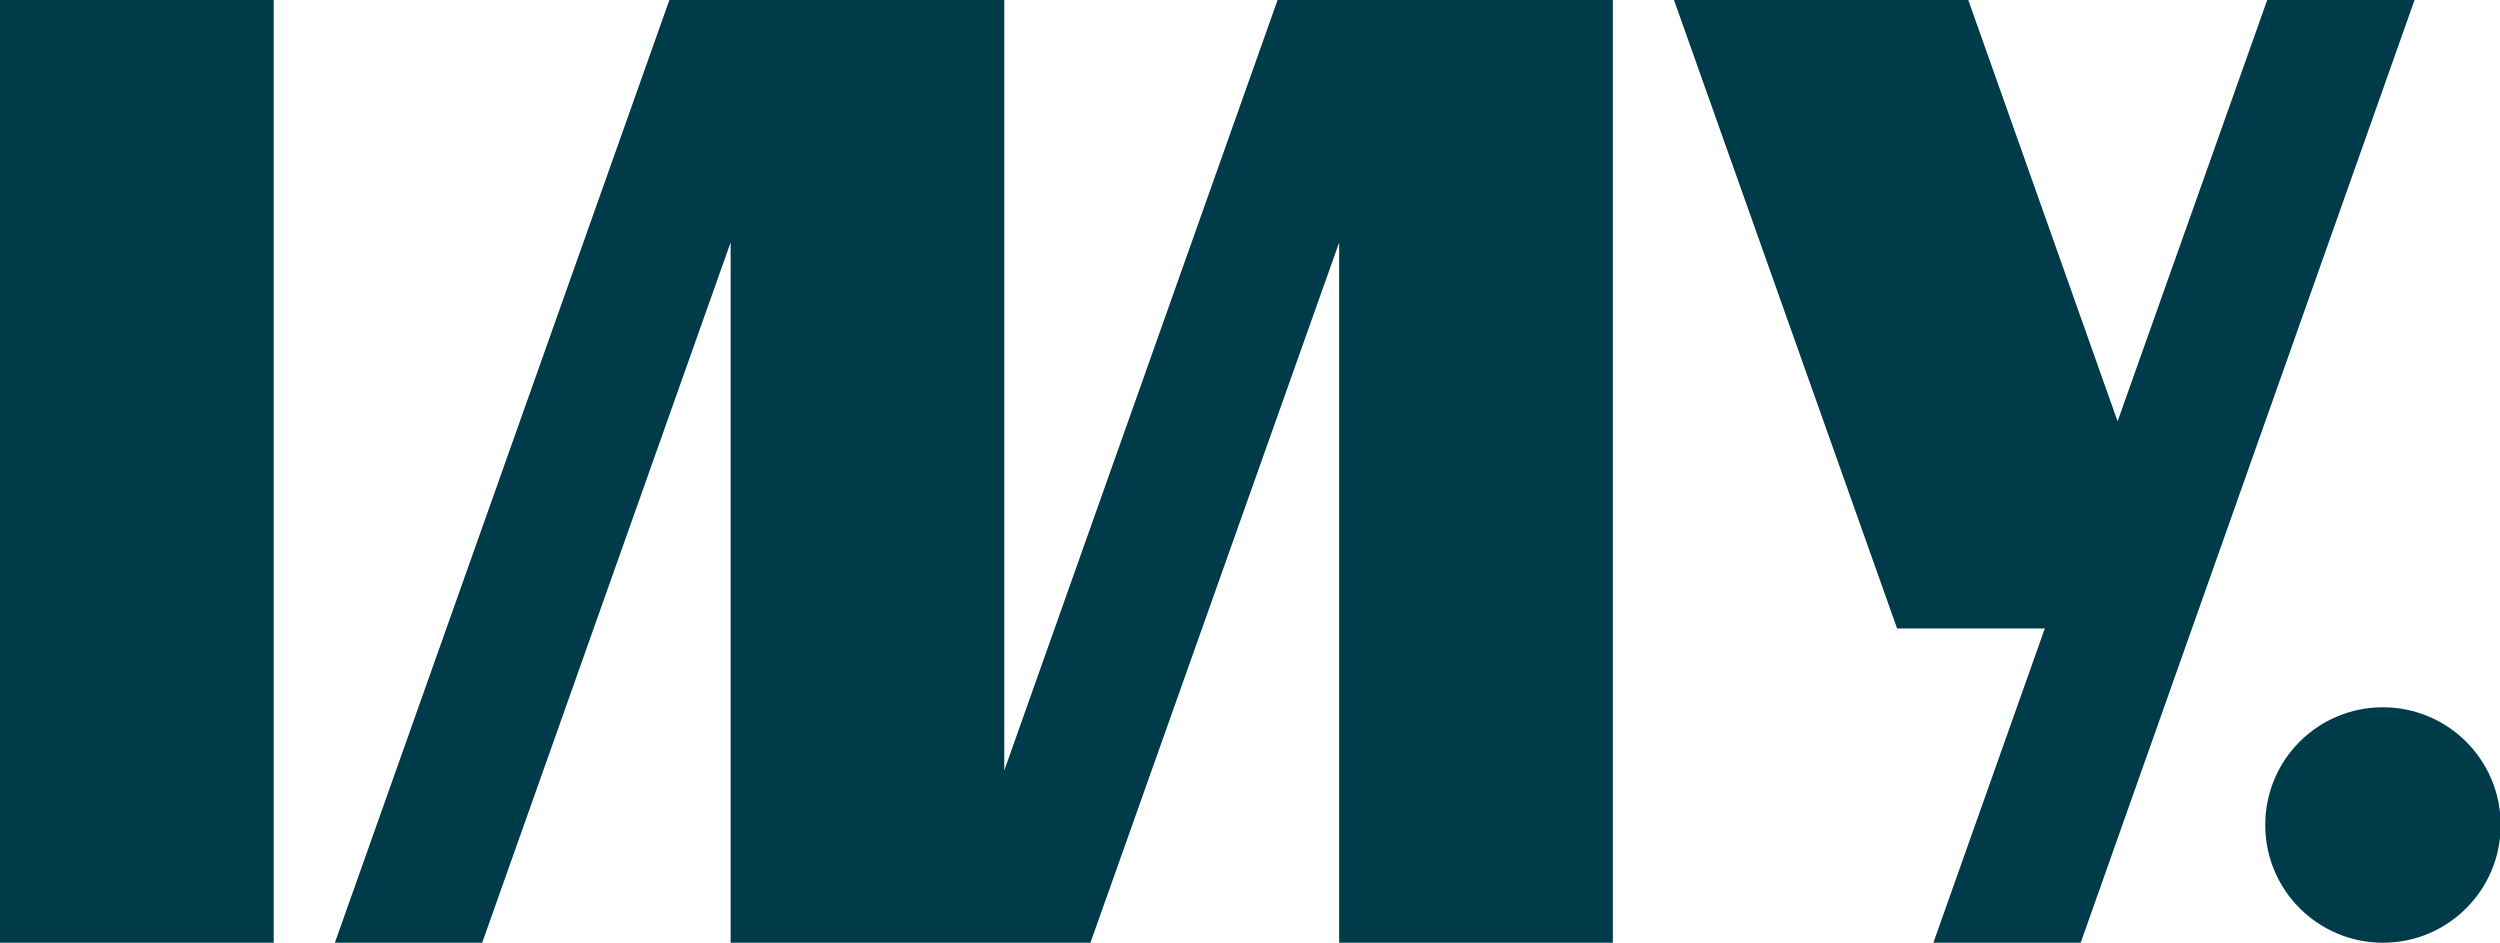
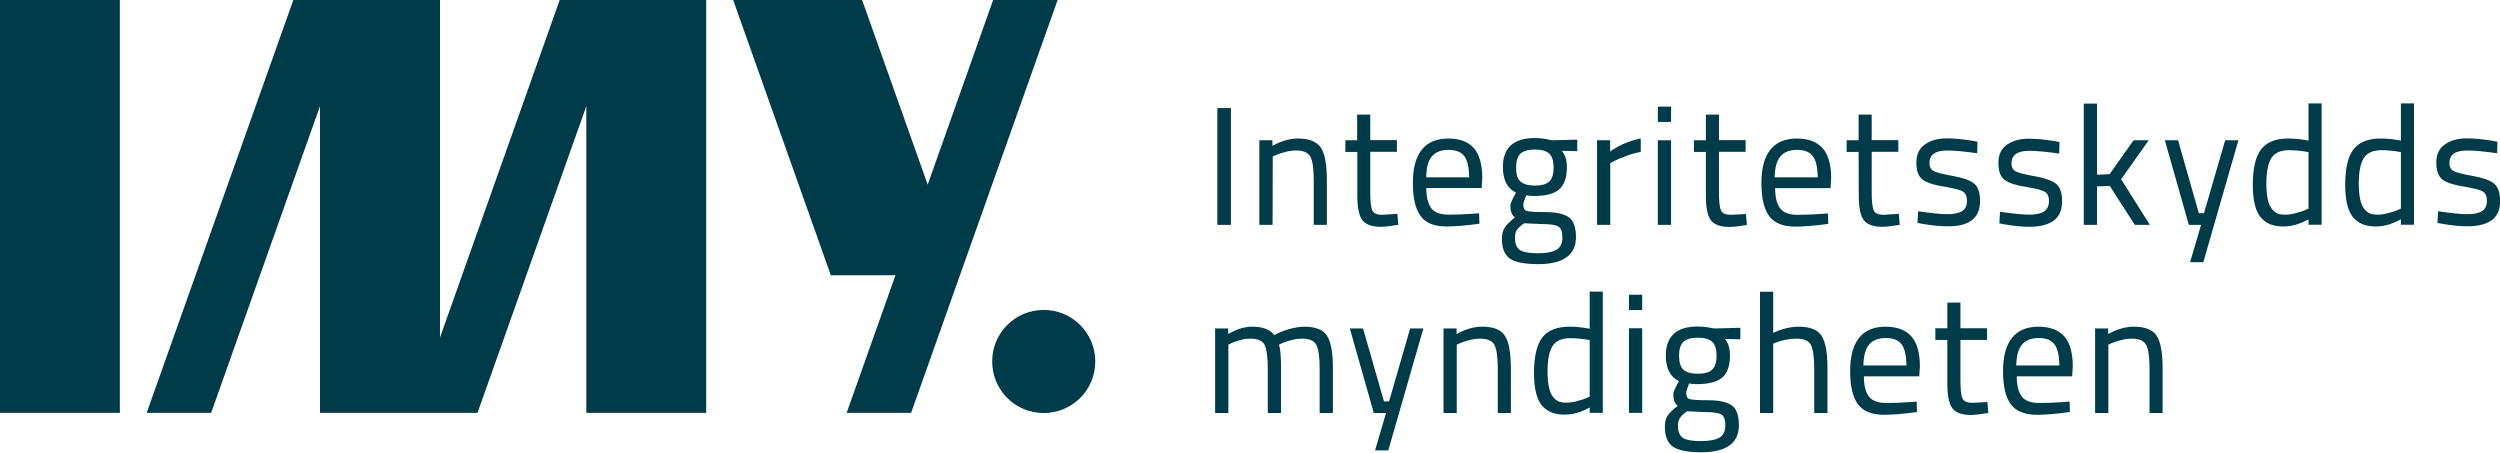
- <svg xmlns="http://www.w3.org/2000/svg" width="265.185" height="100" viewBox="0 0 265.185 100">
-   <defs>
-     <style>.a{fill:#003b49;}</style>
-   </defs>
-   <path class="a" d="M0,0H29.03V100H0ZM135.52,0,106.526,81.728V0H71.005L35.52,100H51.146L77.5,25.714V100h38.166l26.384-74.286V100h29.03V0ZM252.734,75.026a12.487,12.487,0,1,1-12.451,12.487A12.457,12.457,0,0,1,252.734,75.026ZM240.494,0,224.621,44.691,208.783,0H177.566l23.668,66.667H216.9L205.079,100h15.626L256.12,0Z" />
+ <svg xmlns="http://www.w3.org/2000/svg" version="1.1" id="Layer_1" x="0px" y="0px" viewBox="0 0 1566.5 283.5" style="enable-background:new 0 0 1566.5 283.5;" xml:space="preserve">
+   <style type="text/css">
+ 	.st0{fill:#003b49;}
+ </style>
+   <path class="st0" d="M0,0h75.1v258.7H0V0z M350.7,0l-75,211.5V0h-91.9L91.9,258.7h40.4l68.2-192.2v192.2h98.7l68.2-192.2v192.2h75.1  V0H350.7z M762.8,67.7h8.5v73.2h-8.5V67.7z M797.5,98.1l1.9-0.9c1.3-0.6,3.2-1.3,5.7-1.9c2.5-0.7,4.8-1,7-1c4.6,0,7.6,1.3,9,3.9  c1.4,2.7,2.1,7.7,2.1,14.9v27.8h8.2v-28c0-9.7-1.2-16.5-3.7-20.3c-2.5-3.8-7.3-5.8-14.3-5.8c-5.1,0-10.5,1.5-16.1,4.6v-3.5h-8.2v53  h8.3L797.5,98.1L797.5,98.1z M850.5,122.6c0,7.5,1.1,12.7,3.2,15.4c2.1,2.7,6,4.1,11.5,4.1c2.5,0,6.1-0.4,10.8-1.2l0.2,0l-0.6-6.9  l-9.6,0.6c-3.2,0-5.2-0.9-6.1-2.7c-0.9-1.9-1.3-5.8-1.3-11.8v-25h16.7v-7.3h-16.7V71.8h-8.2v16.1H843v7.3h7.5L850.5,122.6  L850.5,122.6z M906.3,141.9c5.7,0,12.6-0.6,20.5-1.7l0.2,0l-0.2-6.4l0-0.2l-3.3,0.3c-5.4,0.4-10.7,0.6-15.9,0.6  c-5.1,0-8.8-1.4-10.8-4.1c-2-2.7-3.1-7-3.1-12.6h34.7l0.4-6.2c0-8.5-1.8-14.8-5.3-18.8c-3.5-4-8.9-6-16-6  c-14.7,0-22.2,9.4-22.2,27.9c0,9.3,1.6,16.2,4.8,20.6C893.2,139.7,898.7,141.9,906.3,141.9z M897.2,98c2.3-2.7,5.8-4.1,10.4-4.1  c4.6,0,7.9,1.3,9.9,3.9c2,2.6,3,7.1,3.1,13.3h-26.9C893.7,105.1,894.9,100.7,897.2,98z M943,142.4c-1.3,1.8-1.9,4.2-1.9,7.1  c0,6.1,1.7,10.3,5.1,12.6c3.3,2.3,9.3,3.4,17.7,3.4c15.6,0,23.6-5.7,23.6-16.9c0-6.1-1.5-10.4-4.5-12.5c-3-2.1-7.9-3.2-14.6-3.2  c-6.7,0-10.7-0.3-12-0.8c-1.3-0.5-1.9-1.8-1.9-3.9c0-0.9,0.6-2.8,1.8-5.8c1.5,0.3,3.2,0.4,5,0.4c7,0,12.3-1.3,15.5-4  c3.3-2.7,5-7.4,5-14c0-4.5-1.1-8-3.2-10.3l9.5,0.2l0.2,0v-7.2l-15.7,0.4l-1.6-0.3c-2.9-0.7-6-1.1-9.4-1.1  c-13.2,0-19.9,6.1-19.9,18.2c0,8,2.8,13.4,8.2,16l-0.8,1.5c-1.8,3.3-2.7,5.5-2.7,6.7c0,3.4,0.9,5.9,2.8,7.3  C946.3,138.7,944.2,140.6,943,142.4z M952.7,96.3c1.8-1.7,4.9-2.6,9.1-2.6s7.2,0.9,9,2.6c1.8,1.7,2.7,4.7,2.7,8.7  c0,4.1-0.9,7-2.7,8.7c-1.8,1.7-4.8,2.6-9,2.6s-7.2-0.9-9.1-2.6s-2.7-4.6-2.7-8.7C950,100.9,950.9,98,952.7,96.3z M950.4,144.2  c0.8-1.2,2.3-2.7,4.6-4.3l11.3,0.5c5.1,0,8.5,0.5,10.2,1.6c1.7,1,2.5,3.3,2.5,6.8s-1.2,6.1-3.5,7.6c-2.4,1.5-6.4,2.3-11.9,2.3  s-9.3-0.7-11.3-2.1c-2-1.4-3-3.9-3-7.6C949.2,147,949.7,145.4,950.4,144.2z M1028.1,95.1v-8.4l-0.2,0.1c-6.6,1.3-13,4-19,8.1v-7  h-8.2v53h8.3v-38.7l2.5-1.3c1.7-0.9,4.1-2,7.3-3.1c3.2-1.2,6.3-2.1,9.2-2.6L1028.1,95.1z M1084.5,134.6c-3.2,0-5.2-0.9-6.1-2.7  c-0.9-1.9-1.3-5.8-1.3-11.8V95.1h16.7v-7.3h-16.7V71.8h-8.2v16.1h-7.5v7.3h7.5v27.5c0,7.5,1.1,12.7,3.2,15.4c2.1,2.7,6,4.1,11.5,4.1  c2.4,0,6.1-0.4,10.8-1.2l0.2,0l-0.6-6.9L1084.5,134.6z M1125.9,86.8c-14.7,0-22.2,9.4-22.2,27.9c0,9.3,1.6,16.2,4.8,20.6  c3.2,4.4,8.7,6.7,16.3,6.7c5.7,0,12.6-0.6,20.6-1.7l0.2,0l-0.2-6.4l0-0.2l-3.3,0.3c-5.4,0.4-10.7,0.6-15.9,0.6  c-5.1,0-8.8-1.4-10.8-4.1c-2-2.7-3.1-7-3.1-12.6h34.7l0.4-6.2c0-8.5-1.8-14.8-5.3-18.8C1138.4,88.8,1133,86.8,1125.9,86.8z   M1112,111.1c0.1-6,1.3-10.4,3.6-13.1c2.3-2.7,5.8-4.1,10.4-4.1c4.6,0,7.9,1.3,9.9,3.9c2,2.6,3,7.1,3.1,13.3L1112,111.1L1112,111.1z   M1164.7,122.6c0,7.5,1.1,12.7,3.2,15.4c2.1,2.7,6,4.1,11.5,4.1c2.4,0,6.1-0.4,10.8-1.2l0.2,0l-0.6-6.9l-9.6,0.6  c-3.2,0-5.2-0.9-6.1-2.7c-0.9-1.9-1.3-5.8-1.3-11.8v-25h16.7v-7.3h-16.7V71.8h-8.2v16.1h-7.5v7.3h7.5L1164.7,122.6L1164.7,122.6z   M1235.4,138.1c3.5-2.6,5.3-6.6,5.3-12.1s-1.3-9.2-4-11.2c-2.6-2-7.1-3.5-13.3-4.6c-6.2-1.1-10.2-2.1-11.9-3.1c-1.7-1-2.5-2.6-2.5-5  c0-5.2,3.7-7.8,11.3-7.8c4.4,0,10.6,0.6,18.4,1.7l0.2,0l0.2-7.2l-3.1-0.6c-6.4-1-11.9-1.5-16.1-1.5c-5.4,0-10,1.2-13.6,3.7  c-3.7,2.5-5.5,6.4-5.5,11.5s1.3,8.8,4,10.7c2.6,1.9,7.1,3.4,13.2,4.3c6.1,1,10.1,2,11.9,3.1c1.8,1,2.6,3.1,2.6,6s-1.1,5.1-3.1,6.3  c-2.1,1.3-5.2,1.9-9.2,1.9c-4,0-10.1-0.6-18.1-1.8l-0.2,0l-0.4,7.3l3.3,0.6c5.9,1,11.1,1.5,15.4,1.5  C1226.8,141.9,1231.9,140.7,1235.4,138.1z M1280.7,132.6c-2.1,1.3-5.2,1.9-9.2,1.9c-4,0-10.1-0.6-18.1-1.8l-0.2,0l-0.4,7.3l3.3,0.6  c5.9,1,11.1,1.5,15.4,1.5c6.7,0,11.8-1.3,15.3-3.8c3.5-2.6,5.3-6.6,5.3-12.1s-1.3-9.2-4-11.2c-2.6-2-7.1-3.5-13.3-4.6  c-6.2-1.1-10.2-2.1-11.9-3.1c-1.7-1-2.5-2.6-2.5-5c0-5.2,3.7-7.8,11.3-7.8c4.4,0,10.6,0.6,18.4,1.7l0.2,0l0.2-7.2l-3.1-0.6  c-6.4-1-11.9-1.5-16.1-1.5c-5.4,0-10,1.2-13.6,3.7c-3.7,2.5-5.5,6.4-5.5,11.5s1.3,8.8,4,10.7c2.6,1.9,7.1,3.4,13.2,4.3  c6.1,1,10.1,2,11.9,3.1c1.8,1,2.6,3.1,2.6,6C1283.8,129.2,1282.7,131.3,1280.7,132.6z M1314,116.8l8-0.3l15.6,24.3l0.1,0.1h9.4  l-18-28.6l17.3-24.4h-9.5l-15,21.2l-7.9,0.4V64.9h-8.3v76h8.3V116.8z M1381,133.6h-3.2L1364.8,88l0-0.1h-8.3l15,52.9l0,0.1h7.7  l-6.8,23.1l-0.1,0.3h8.3l21.9-76.1l0.1-0.3h-8.3L1381,133.6z M1446.5,88.1c-4.5-0.9-8.8-1.3-12.7-1.3c-7.9,0-13.6,2.3-17.1,6.9  c-3.4,4.5-5.1,12-5.1,22.2c0,10.2,1.9,17.3,5.7,21.1c1.8,1.8,3.8,3.1,6,3.8c2.1,0.7,4.6,1.1,7.4,1.1c5.2,0,10.5-1.5,15.8-4.5v3.4  h8.2v-76h-8.2L1446.5,88.1L1446.5,88.1z M1446.5,130.7l-2,0.9c-1.4,0.6-3.3,1.3-5.8,1.9c-2.5,0.7-4.7,1-6.7,1c-2,0-3.6-0.2-4.8-0.7  c-1.2-0.5-2.4-1.4-3.5-2.7c-2.4-2.8-3.6-8.2-3.6-16.3c0-7.1,1.1-12.4,3.1-15.7c2.1-3.3,5.8-5,11-5c3.8,0,7.9,0.4,12.3,1.2V130.7z   M1504.4,88.1c-4.5-0.9-8.8-1.3-12.7-1.3c-7.9,0-13.6,2.3-17.1,6.9c-3.4,4.5-5.1,12-5.1,22.2c0,10.2,1.9,17.3,5.7,21.1  c1.8,1.8,3.8,3.1,6,3.8c2.1,0.7,4.6,1.1,7.4,1.1c5.2,0,10.5-1.5,15.8-4.5v3.4h8.2v-76h-8.2L1504.4,88.1L1504.4,88.1z M1504.4,130.7  l-2,0.9c-1.4,0.6-3.3,1.3-5.8,1.9c-2.5,0.7-4.7,1-6.7,1c-2,0-3.6-0.2-4.8-0.7c-1.2-0.5-2.4-1.4-3.5-2.7c-2.4-2.8-3.6-8.2-3.6-16.3  c0-7.1,1.1-12.4,3.1-15.7c2.1-3.3,5.8-5,11-5c3.8,0,7.9,0.4,12.3,1.2V130.7z M1562.5,114.8c-2.6-2-7.1-3.5-13.3-4.6  c-6.2-1.1-10.2-2.1-11.9-3.1c-1.7-1-2.5-2.6-2.5-5c0-5.2,3.7-7.8,11.3-7.8c4.4,0,10.6,0.6,18.4,1.7l0.2,0l0.2-7.2l-3.1-0.6  c-6.4-1-11.9-1.5-16.1-1.5c-5.4,0-10,1.2-13.6,3.7c-3.7,2.5-5.5,6.4-5.5,11.5s1.3,8.8,4,10.7c2.6,1.9,7.1,3.4,13.2,4.3  c6.1,1,10.1,2,11.9,3.1c1.8,1,2.6,3.1,2.6,6s-1.1,5.1-3.1,6.3c-2.1,1.3-5.2,1.9-9.2,1.9c-4,0-10.1-0.6-18.1-1.8l-0.2,0l-0.4,7.3  l3.3,0.6c5.9,1,11.1,1.5,15.4,1.5c6.7,0,11.8-1.3,15.3-3.8c3.5-2.6,5.3-6.6,5.3-12.1C1566.5,120.6,1565.2,116.8,1562.5,114.8z   M817.2,204.7c-2.8,0-6.1,0.6-9.8,1.6c-3.6,1.1-6.6,2.3-8.9,3.7c-2.6-3.5-7.3-5.3-13.7-5.3c-4.9,0-10,1.5-15.2,4.6v-3.5h-8.2v53h8.3  v-42.8l1.7-0.9c1.2-0.6,3-1.3,5.4-1.9c2.3-0.7,4.6-1,6.8-1c4.5,0,7.5,1.3,8.8,3.9c1.3,2.7,2,7.8,2,15.3v27.4h8.3v-27.6  c0-7.7-0.4-12.8-1.3-15.2l1.8-0.9c1.3-0.6,3.2-1.3,5.7-1.9c2.4-0.7,4.8-1,7.1-1c4.5,0,7.4,1.3,8.8,3.9c1.4,2.7,2.1,7.7,2.1,14.9  v27.8h8.3v-28c0-9.8-1.2-16.6-3.7-20.4C829.1,206.6,824.3,204.7,817.2,204.7z M870.4,251.5h-3.2l-13.1-45.6l0-0.1h-8.3l15,52.9  l0,0.1h7.7l-6.8,23.1l-0.1,0.3h8.3l21.9-76.1l0.1-0.3h-8.3L870.4,251.5z M928.8,204.7c-5.1,0-10.5,1.5-16.1,4.6v-3.5h-8.2v53h8.3  v-42.8l1.9-0.9c1.3-0.6,3.2-1.3,5.7-1.9c2.5-0.7,4.8-1,7-1c4.6,0,7.6,1.3,9,3.9c1.4,2.7,2.1,7.7,2.1,14.9v27.8h8.2v-28  c0-9.7-1.2-16.5-3.7-20.3C940.7,206.6,935.9,204.7,928.8,204.7z M996.1,206c-4.5-0.9-8.8-1.3-12.7-1.3c-7.9,0-13.6,2.3-17.1,6.9  c-3.4,4.5-5.1,12-5.1,22.2c0,10.2,1.9,17.3,5.7,21.1c1.8,1.8,3.8,3.1,6,3.8c2.1,0.7,4.6,1.1,7.4,1.1c5.2,0,10.5-1.5,15.8-4.5v3.4  h8.2v-76h-8.2L996.1,206L996.1,206z M996.1,248.5l-2,0.9c-1.4,0.6-3.3,1.3-5.8,1.9c-2.5,0.7-4.7,1-6.7,1c-2,0-3.6-0.2-4.8-0.7  c-1.2-0.5-2.4-1.4-3.5-2.7c-2.4-2.8-3.6-8.2-3.6-16.3c0-7.1,1-12.4,3.1-15.7c2-3.3,5.8-5,11-5c3.8,0,7.9,0.4,12.3,1.2V248.5z   M1073.1,205.7c-2.9-0.7-6.1-1.1-9.4-1.1c-13.2,0-19.9,6.1-19.9,18.2c0,8,2.8,13.4,8.2,16l-0.8,1.5c-1.8,3.3-2.7,5.5-2.7,6.7  c0,3.4,0.9,5.9,2.8,7.3c-2.9,2.2-5,4.2-6.2,5.9c-1.3,1.8-1.9,4.2-1.9,7.1c0,6.1,1.7,10.3,5.1,12.6c3.3,2.3,9.3,3.5,17.7,3.5  c15.6,0,23.6-5.7,23.6-16.9c0-6.1-1.5-10.4-4.5-12.5c-3-2.1-7.9-3.2-14.6-3.2c-6.7,0-10.7-0.3-12-0.8c-1.3-0.5-1.9-1.8-1.9-3.9  c0-0.9,0.6-2.8,1.8-5.8c1.5,0.3,3.2,0.4,5,0.4c7,0,12.3-1.3,15.6-4c3.3-2.7,5-7.4,5-14c0-4.5-1.1-8-3.2-10.3l9.5,0.2l0.2,0v-7.2  l-15.7,0.4L1073.1,205.7z M1057.1,257.7l11.3,0.5c5.1,0,8.5,0.5,10.2,1.5c1.7,1,2.5,3.3,2.5,6.8c0,3.5-1.2,6.1-3.5,7.6  c-2.4,1.5-6.4,2.3-11.9,2.3s-9.3-0.7-11.3-2.1c-2-1.4-3-3.9-3-7.6c0-1.9,0.4-3.5,1.2-4.7C1053.3,260.8,1054.9,259.3,1057.1,257.7z   M1072.9,231.6c-1.8,1.7-4.8,2.6-9,2.6s-7.2-0.9-9.1-2.6c-1.8-1.7-2.7-4.6-2.7-8.7c0-4.1,0.9-7,2.7-8.7c1.8-1.7,4.9-2.6,9.1-2.6  c4.2,0,7.2,0.9,9,2.6c1.8,1.7,2.7,4.6,2.7,8.7S1074.7,229.8,1072.9,231.6z M1127.1,204.7c-5.1,0-10.5,1.3-16,3.9v-25.8h-8.3v76h8.3  v-43.5l1.9-0.7c4.1-1.6,8.4-2.4,12.8-2.4c4.5,0,7.5,1.3,8.9,3.9c1.4,2.7,2.1,7.7,2.1,14.9v27.8h8.3v-28c0-9.7-1.2-16.5-3.7-20.3  C1139,206.6,1134.2,204.7,1127.1,204.7z M1181.5,204.7c-14.7,0-22.2,9.4-22.2,27.9c0,9.3,1.6,16.2,4.8,20.6  c3.2,4.4,8.7,6.7,16.3,6.7c5.7,0,12.6-0.6,20.6-1.7l0.2,0l-0.2-6.4l0-0.2l-3.3,0.3c-5.4,0.4-10.7,0.6-15.9,0.6  c-5.1,0-8.8-1.4-10.8-4.1c-2-2.7-3.1-7-3.1-12.6h34.7l0.4-6.2c0-8.5-1.8-14.8-5.3-18.8C1194,206.7,1188.6,204.7,1181.5,204.7z   M1167.6,229c0.1-6,1.3-10.4,3.6-13.1c2.3-2.7,5.8-4.1,10.4-4.1c4.6,0,7.9,1.3,9.9,3.9c2,2.6,3,7.1,3.1,13.3L1167.6,229L1167.6,229z   M1235.8,252.4c-3.2,0-5.2-0.9-6.1-2.7c-0.9-1.9-1.3-5.8-1.3-11.8V213h16.7v-7.3h-16.7v-16.1h-8.2v16.1h-7.5v7.3h7.5v27.5  c0,7.5,1.1,12.7,3.2,15.4c2.1,2.7,6,4.1,11.5,4.1c2.4,0,6.1-0.4,10.8-1.2l0.2,0l-0.6-6.9L1235.8,252.4z M1277.3,204.7  c-14.7,0-22.2,9.4-22.2,27.9c0,9.3,1.6,16.2,4.8,20.6c3.2,4.4,8.7,6.7,16.3,6.7c5.7,0,12.6-0.6,20.6-1.7l0.2,0l-0.2-6.4l0-0.2  l-3.3,0.3c-5.4,0.4-10.7,0.6-15.9,0.6c-5.1,0-8.8-1.4-10.8-4.1c-2-2.7-3.1-7-3.1-12.6h34.7l0.4-6.2c0-8.5-1.8-14.8-5.3-18.8  C1289.8,206.7,1284.4,204.7,1277.3,204.7z M1263.4,229c0.1-6,1.3-10.4,3.6-13.1c2.3-2.7,5.8-4.1,10.4-4.1c4.6,0,7.9,1.3,9.9,3.9  c2,2.6,3,7.1,3.1,13.3L1263.4,229L1263.4,229z M1337.1,204.7c-5.1,0-10.5,1.5-16.1,4.6v-3.5h-8.2v53h8.3v-42.8l1.9-0.9  c1.3-0.6,3.2-1.3,5.7-1.9c2.5-0.7,4.8-1,7.1-1c4.6,0,7.6,1.3,9,3.9c1.4,2.7,2.1,7.7,2.1,14.9v27.8h8.2v-28c0-9.7-1.2-16.5-3.7-20.3  C1349,206.6,1344.1,204.7,1337.1,204.7z M654,194.2c17.8,0,32.3,14.4,32.3,32.3s-14.4,32.3-32.3,32.3s-32.3-14.4-32.3-32.3  S636.1,194.2,654,194.2z M622.3,0l-41,115.7L540.2,0h-80.8l61.2,172.5h40.5l-30.6,86.2h40.4L662.7,0H622.3z M1038.8,66.8h8.3v9.6  h-8.3V66.8z M1038.8,87.9h8.3v53h-8.3V87.9z M1020.7,184.7h8.3v9.6h-8.3V184.7z M1020.7,205.7h8.3v53h-8.3V205.7z" />
</svg>
